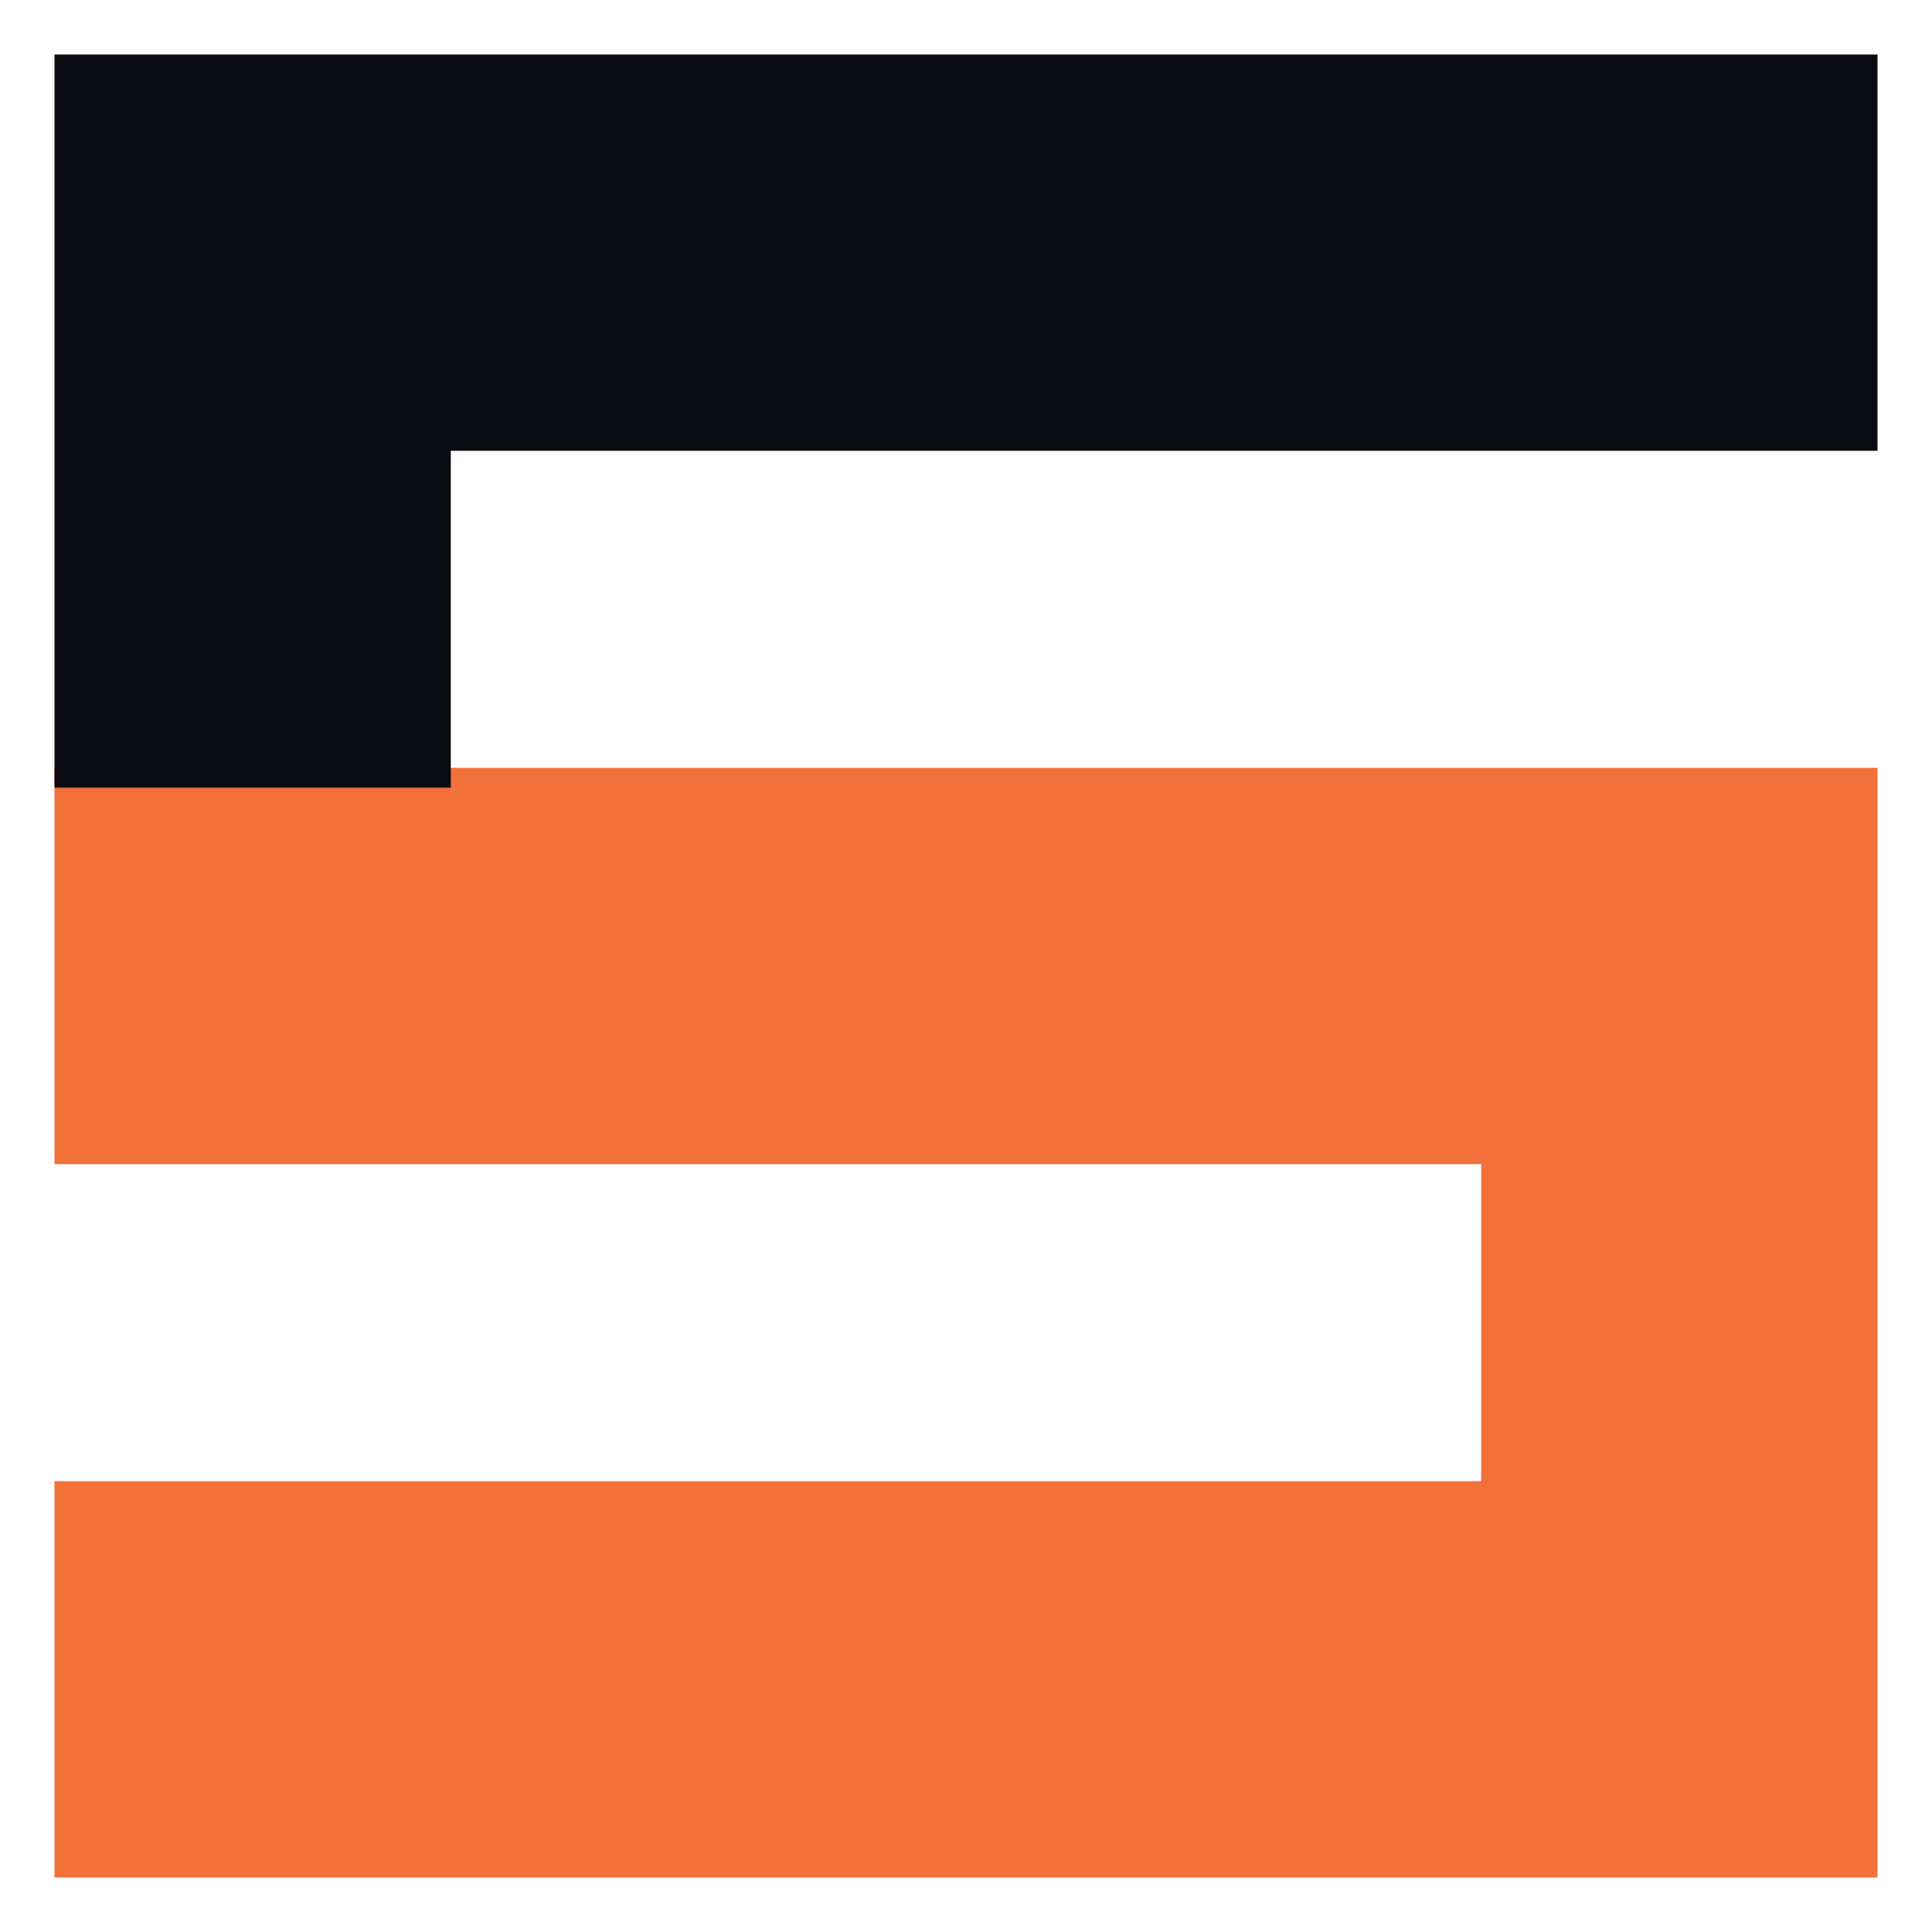
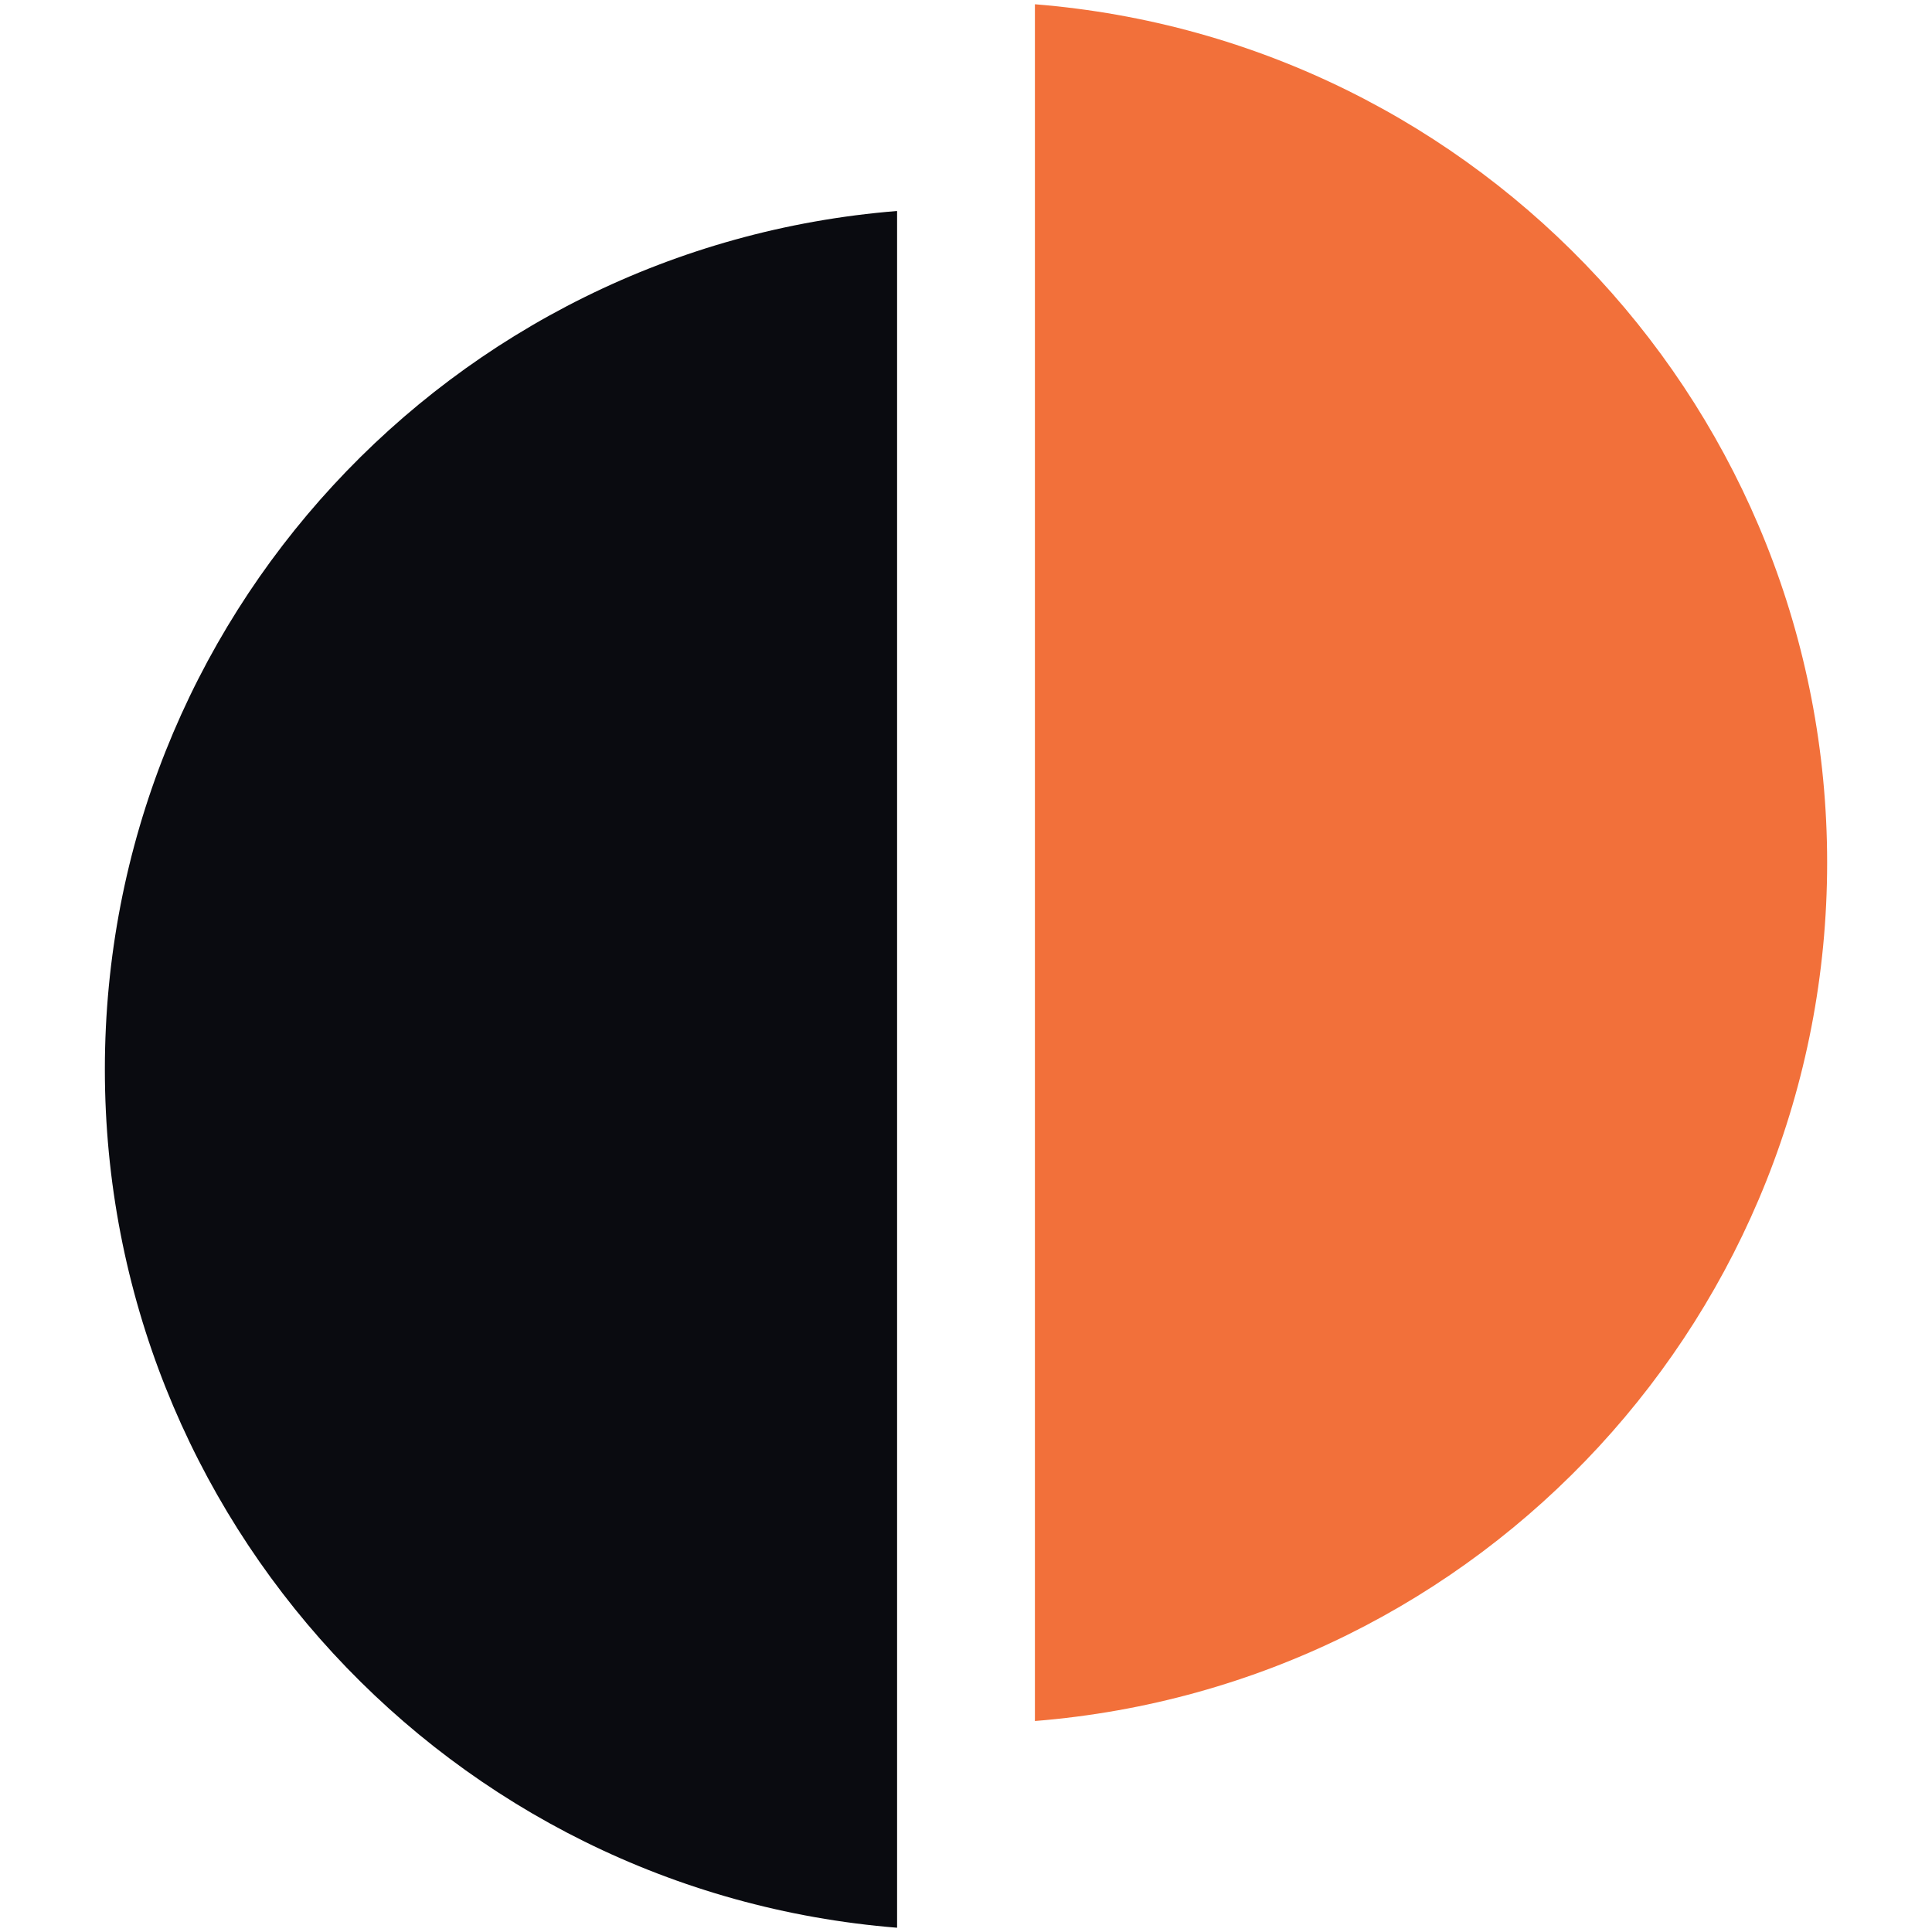
- <svg xmlns="http://www.w3.org/2000/svg" width="256" height="256" viewBox="30.5 30.5 195.0 195.0">
-   <style>.l{fill:#0a0b10}.e{fill:#f2703a}@media (prefers-color-scheme:dark){.l{fill:#e8e2d6}}</style>
-   <path class="e" d="M36.00 148.00 L180.00 148.00 L180.00 180.00 L36.00 180.00 L36.00 220.00 L220.00 220.00 L220.00 108.00 L36.00 108.00 Z" />
-   <path class="l" d="M220.00 36.00 L36.00 36.00 L36.00 110.00 L76.00 110.00 L76.00 76.00 L220.00 76.00 Z" />
+ <svg xmlns="http://www.w3.org/2000/svg" width="256" height="256" viewBox="8 8 240 240">
+   <style>.l{fill:#0a0b10}@media (prefers-color-scheme:dark){.l{fill:#e8e2d6}}</style>
+   <path class="l" d="M119.44 34.21 A106.973 106.973 0 0 0 119.44 247.47 Z" />
+   <path fill="#f2703a" d="M136.56 8.53 A106.973 106.973 0 0 1 136.56 221.79 Z" />
</svg>
